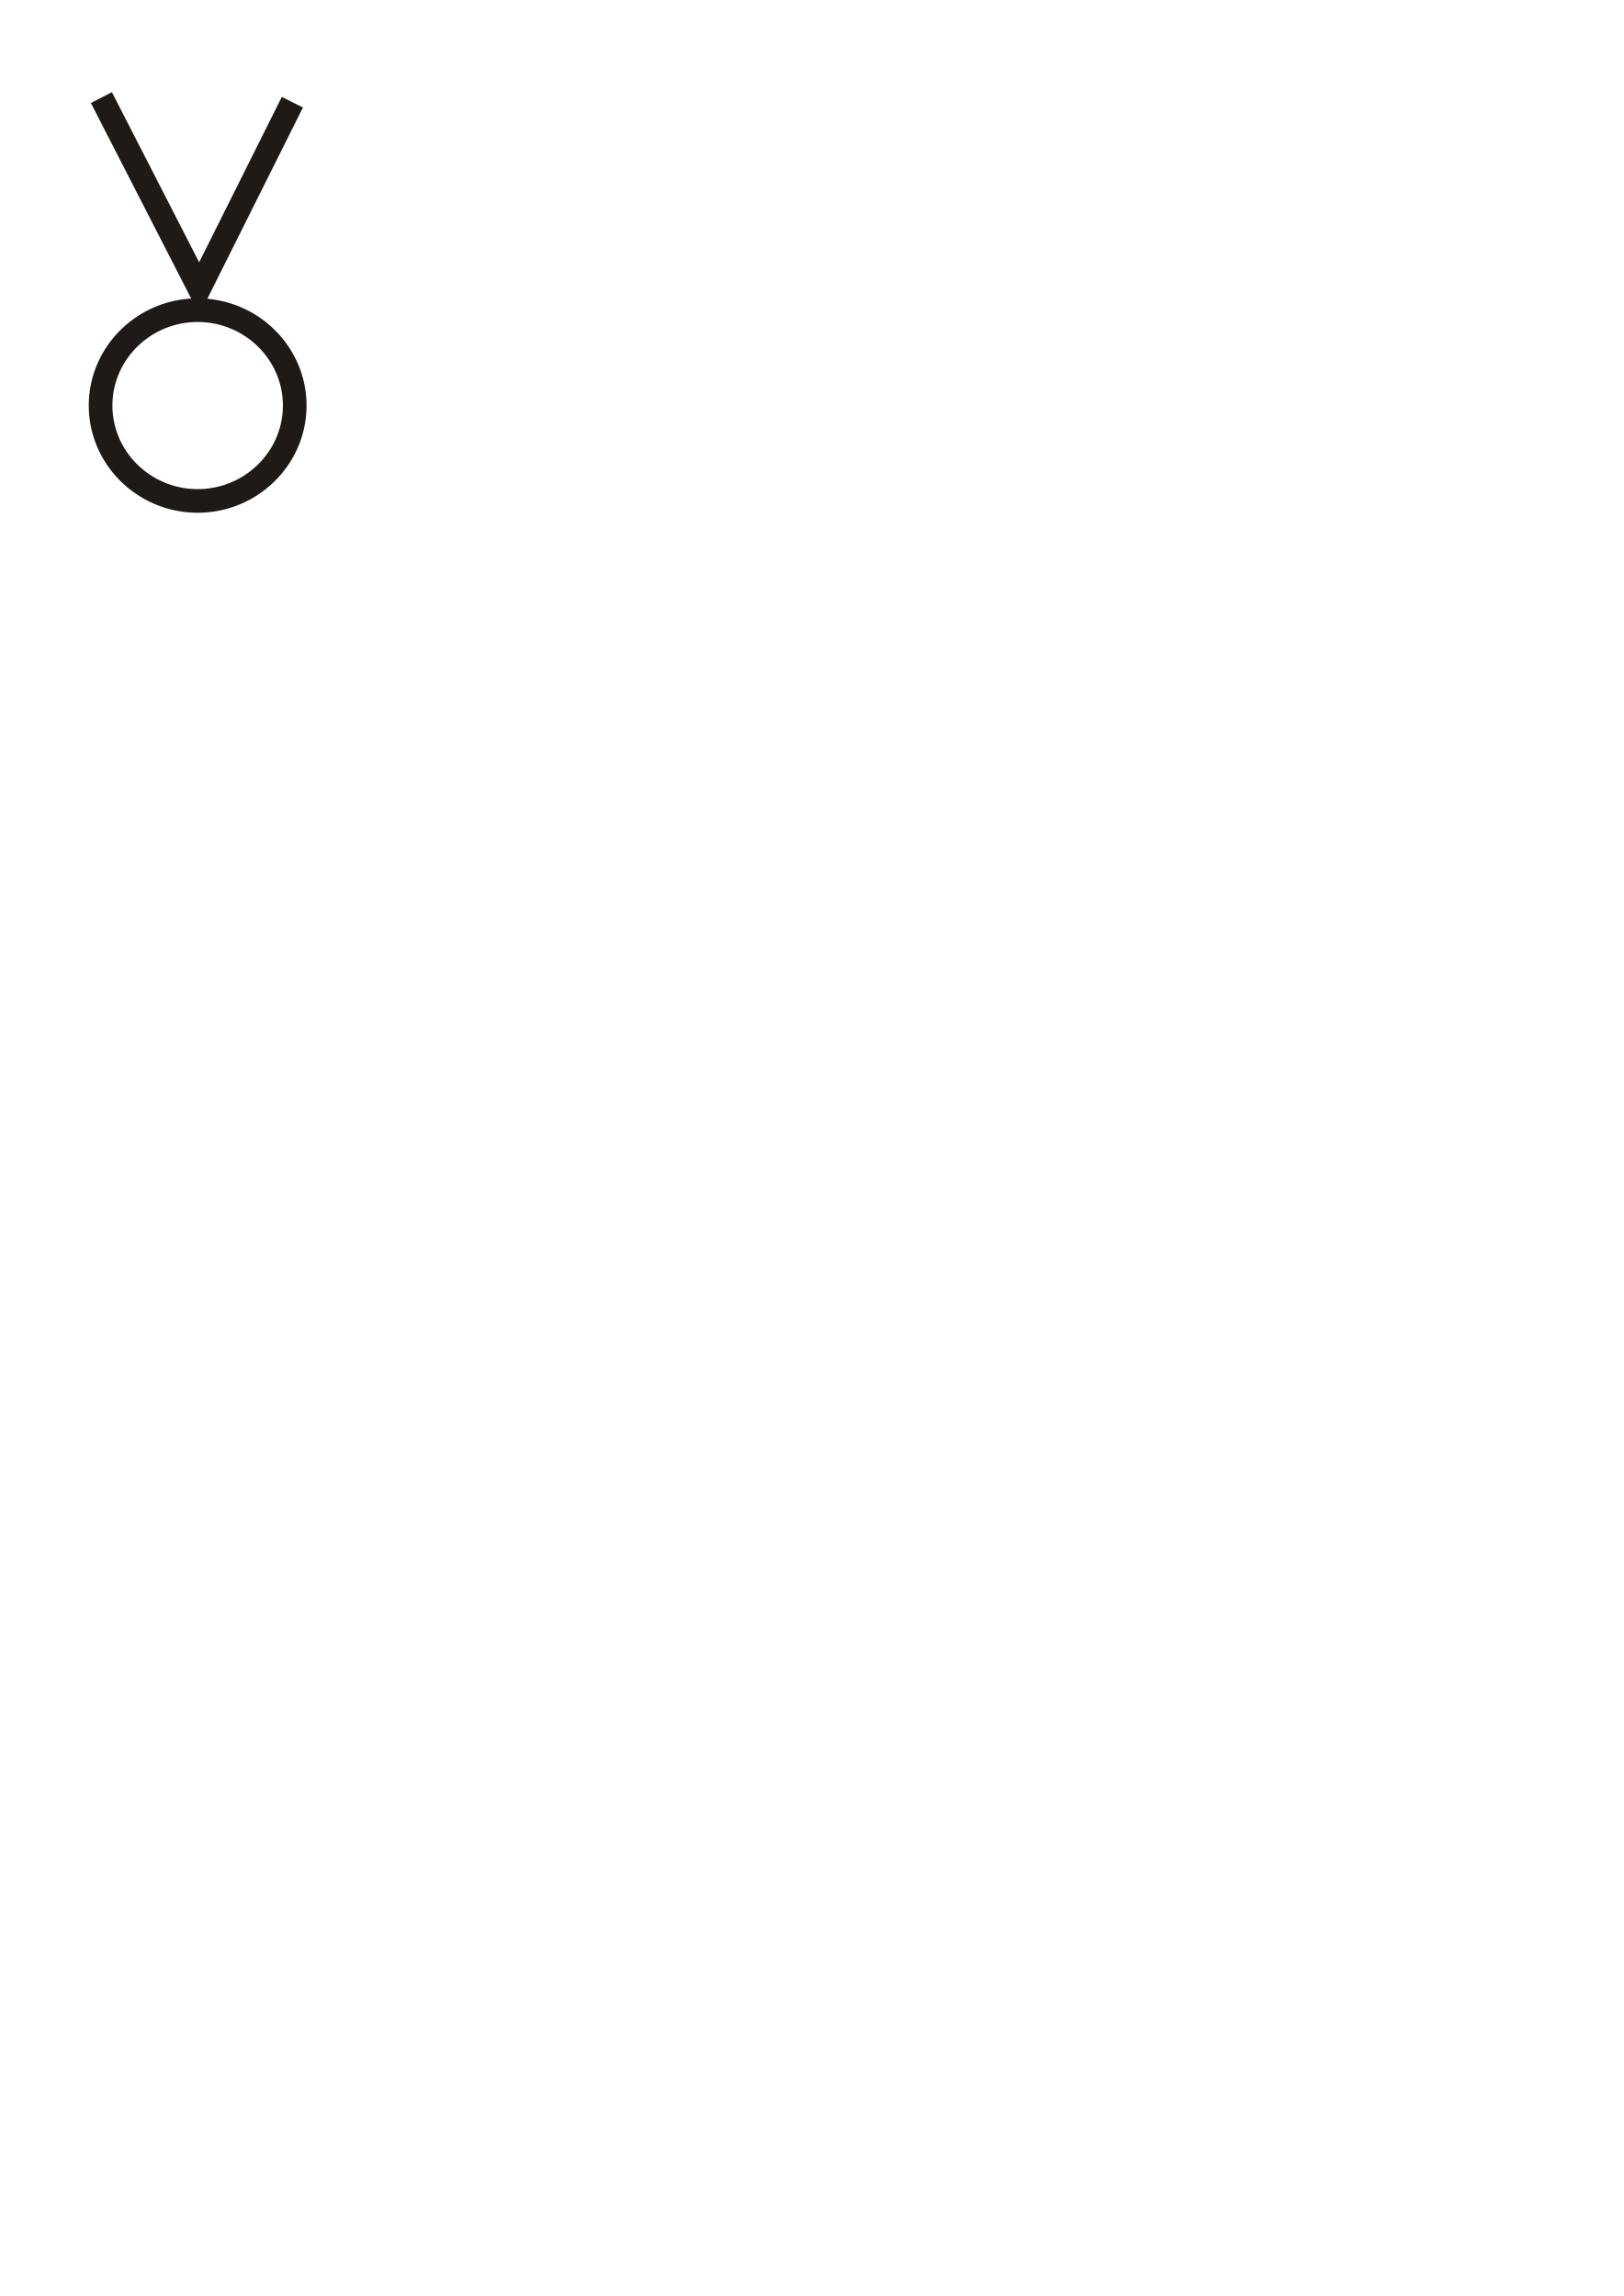
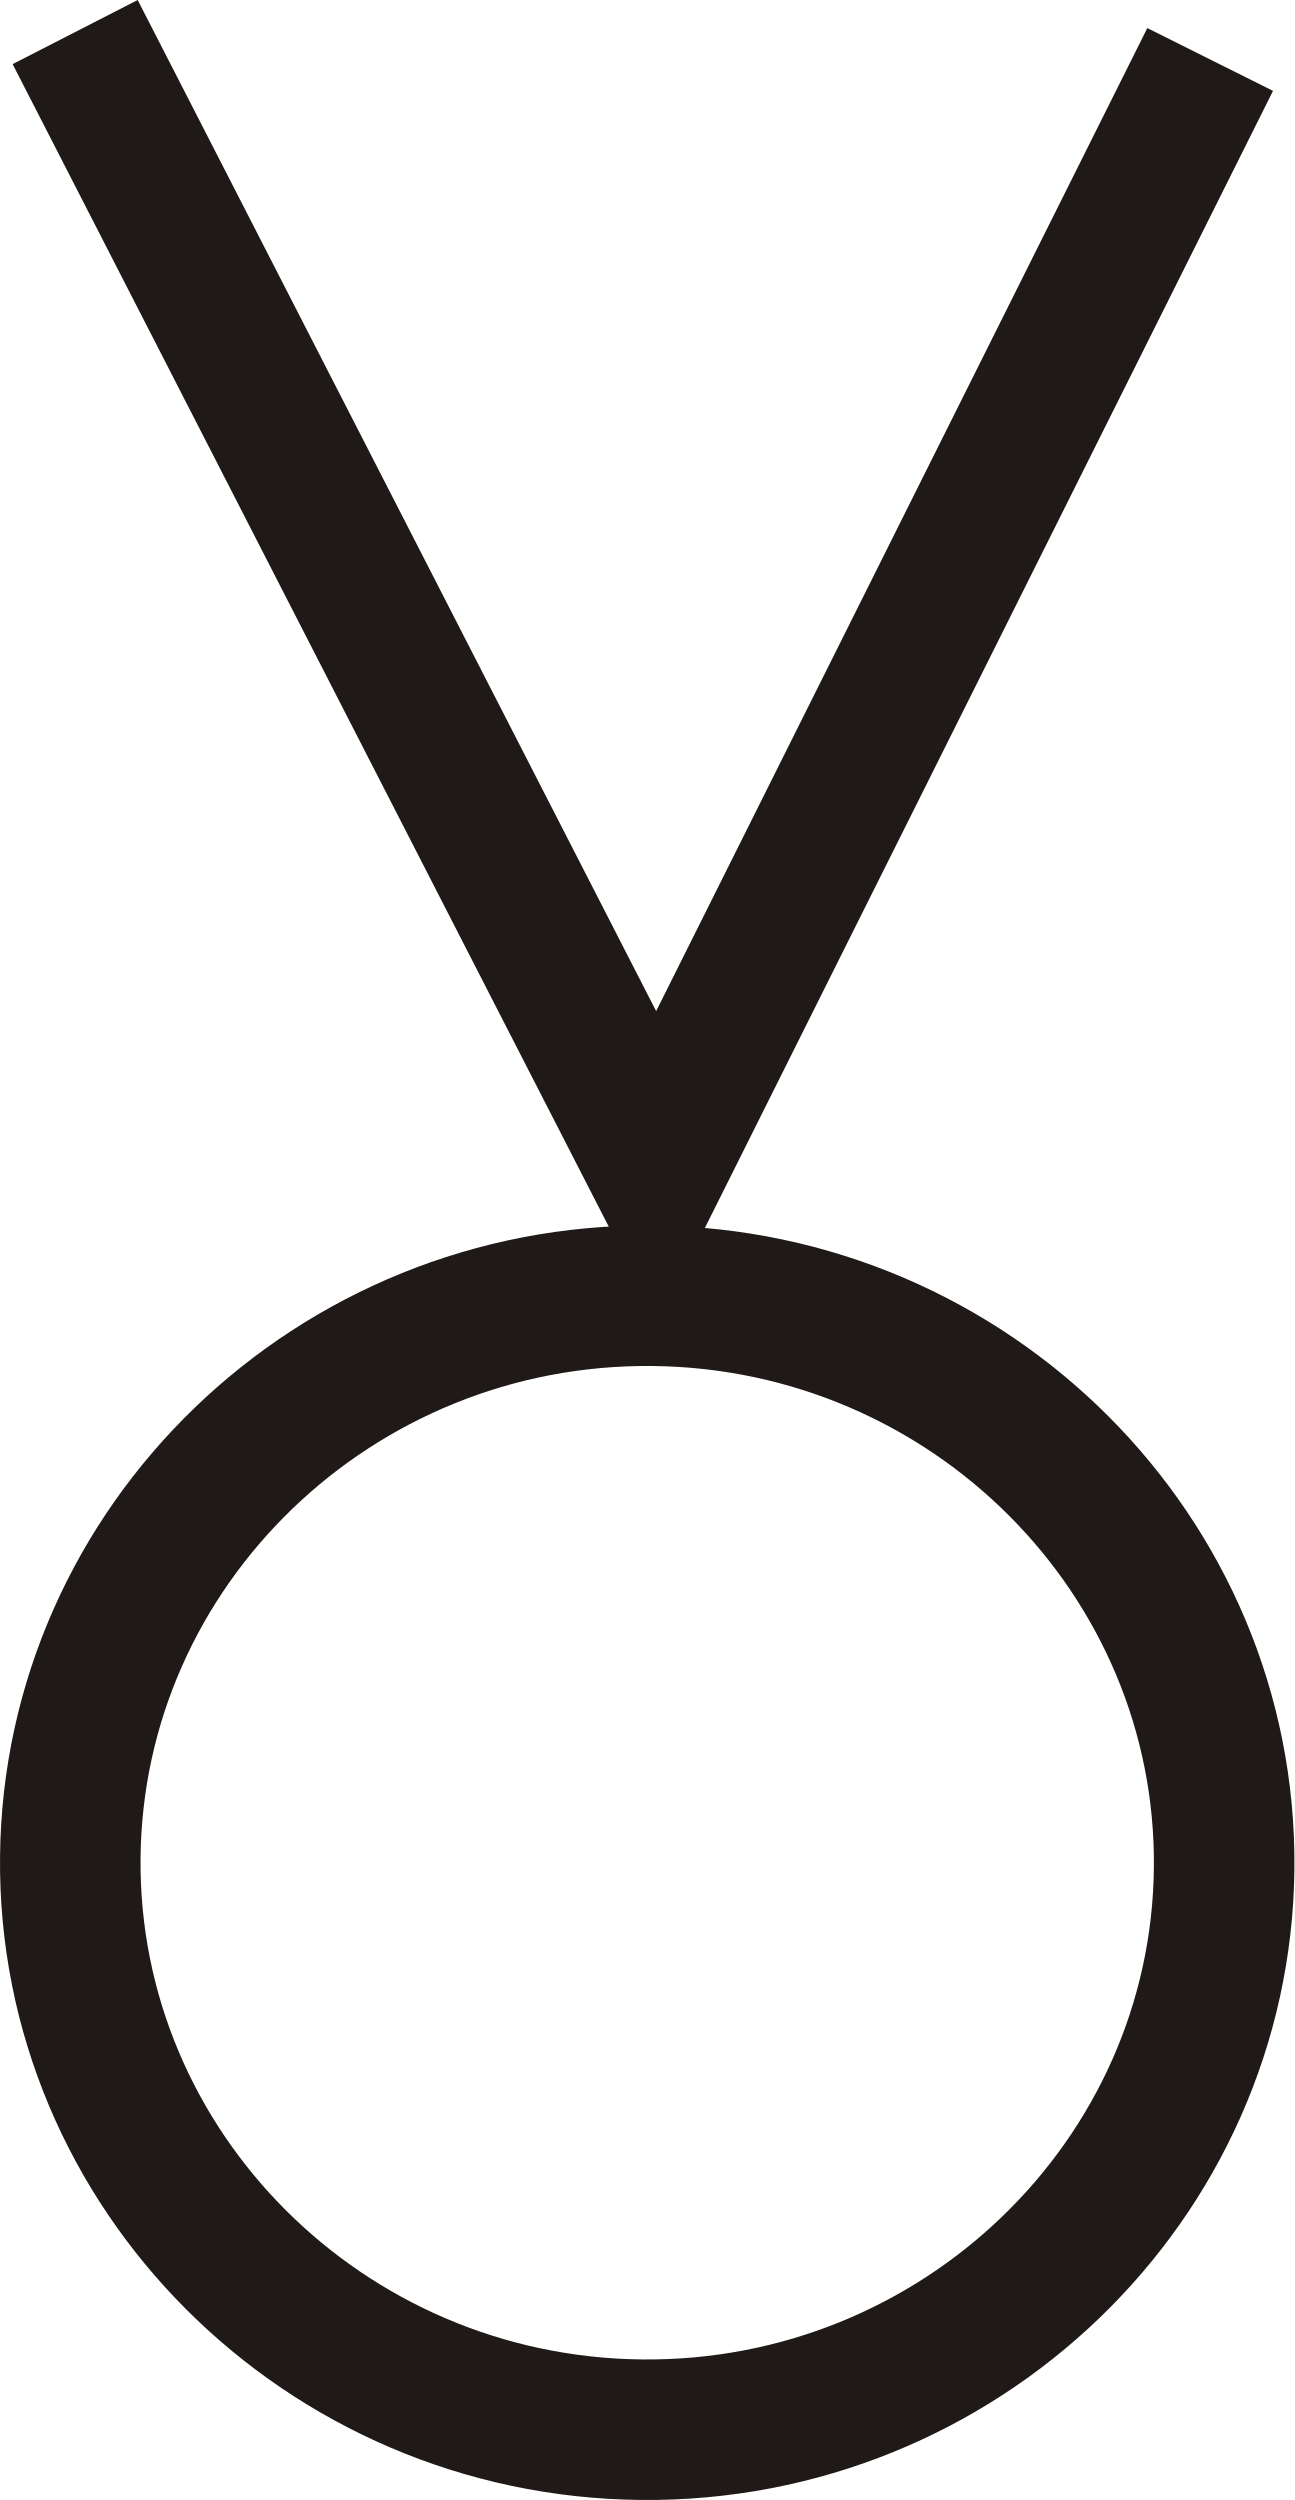
- <svg xmlns="http://www.w3.org/2000/svg" xmlns:ns1="http://www.csurvey.it" width="744.094" height="1052.362" id="svg5559" version="1.1" ns1:sign="525" ns1:author="" ns1:note="" ns1:rotationangledelta="0.0">
+ <svg xmlns="http://www.w3.org/2000/svg" xmlns:ns1="http://www.csurvey.it" width="99.809" height="192.767" id="svg5559" version="1.1" ns1:sign="525" ns1:author="" ns1:note="" ns1:rotationangledelta="0.0">
  <defs id="defs5561">
    </defs>
-   <g id="layer1">
-     <path d="m 46.469,44.727 44.861,87.487 42.656,-85.372" style="fill:none;stroke:#1f1917;stroke-width:10.835;stroke-linecap:butt;stroke-linejoin:miter;stroke-miterlimit:10;stroke-opacity:1;stroke-dasharray:none" id="path5464" />
-     <path d="m 90.164,229.602 c -24.5,-0.224 -44.3,-20.047 -44.07,-44.126 0.228,-24.078 20.399,-43.536 44.9,-43.31 24.5,0.224 44.3,20.047 44.07,44.126 -0.228,24.078 -20.399,43.537 -44.9,43.31 z" style="fill:none;stroke:#1f1917;stroke-width:10.835;stroke-linecap:butt;stroke-linejoin:miter;stroke-miterlimit:10;stroke-opacity:1;stroke-dasharray:none" id="path5466" />
+   <g id="layer1" transform="translate(-40.67401,-42.25505)">
+     <path d="m 46.469,44.727 44.861,87.487 42.656,-85.372" style="fill:none;stroke:#1f1917;stroke-width:10.835;stroke-linecap:butt;stroke-linejoin:miter;stroke-miterlimit:10;stroke-dasharray:none;stroke-opacity:1" id="path5464" />
+     <path d="m 90.164,229.602 c -24.5,-0.224 -44.3,-20.047 -44.07,-44.126 0.228,-24.078 20.399,-43.536 44.9,-43.31 24.5,0.224 44.3,20.047 44.07,44.126 -0.228,24.078 -20.399,43.537 -44.9,43.31 z" style="fill:none;stroke:#1f1917;stroke-width:10.835;stroke-linecap:butt;stroke-linejoin:miter;stroke-miterlimit:10;stroke-dasharray:none;stroke-opacity:1" id="path5466" />
  </g>
</svg>
